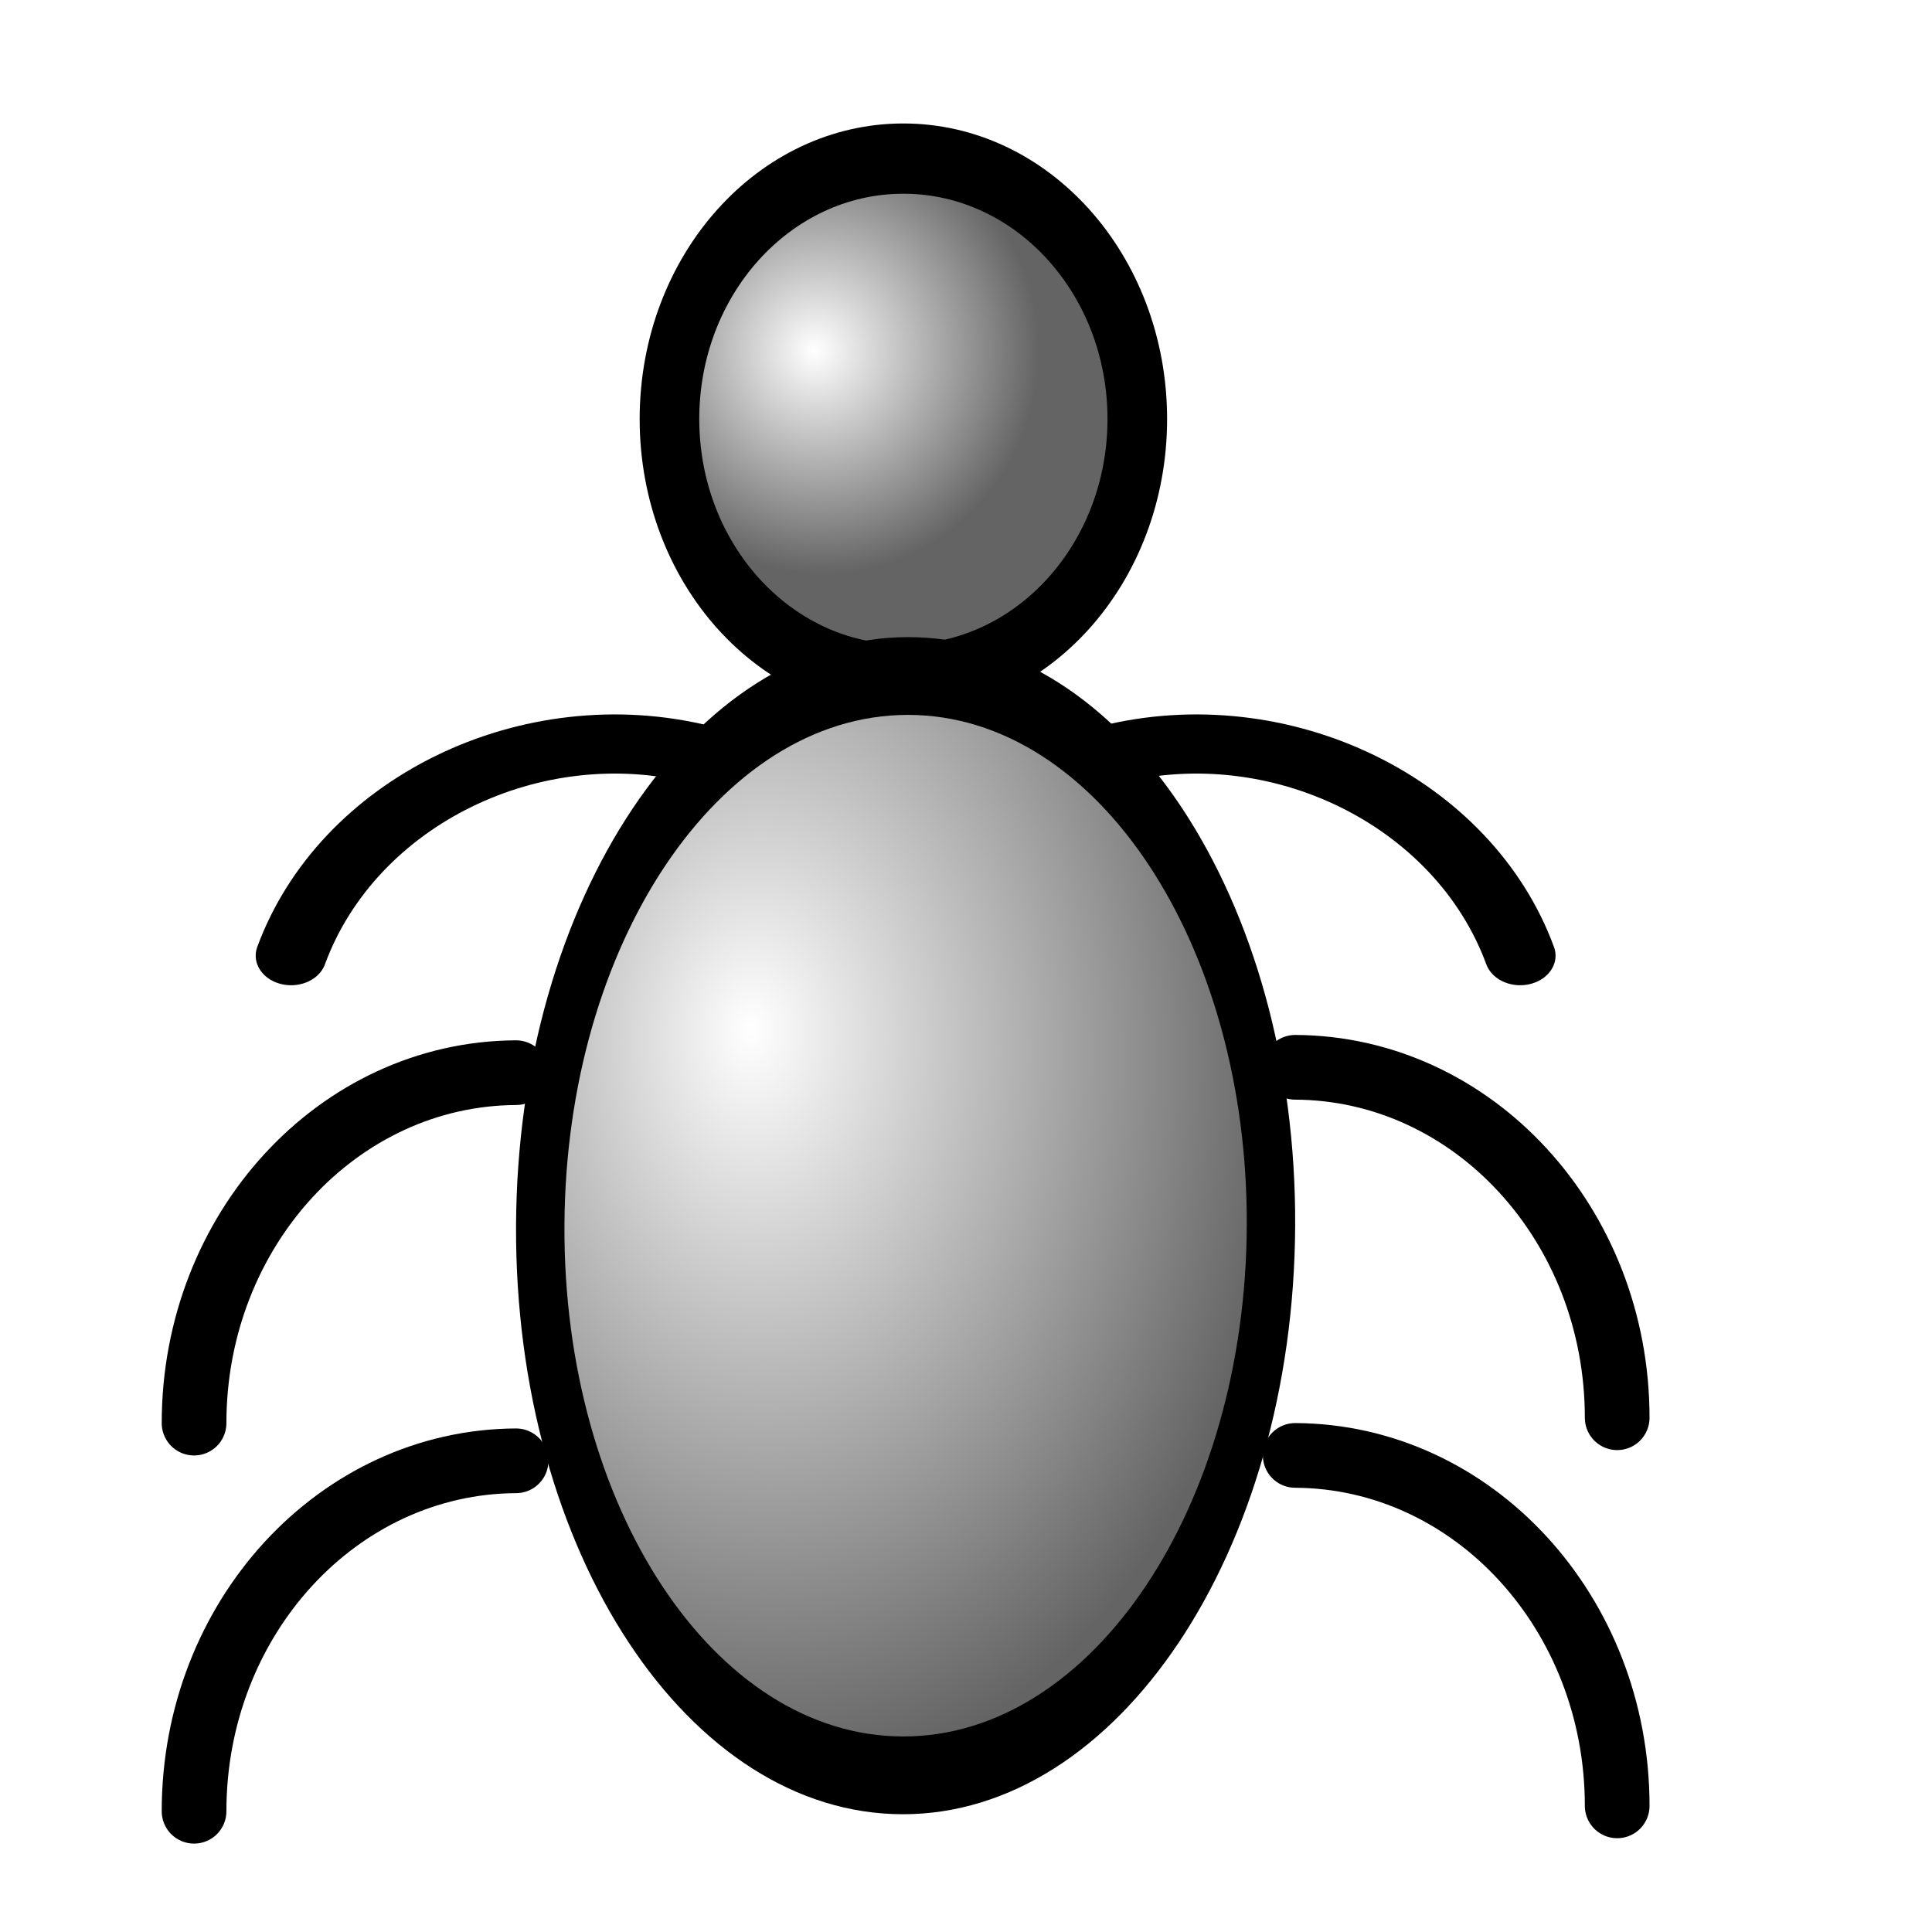
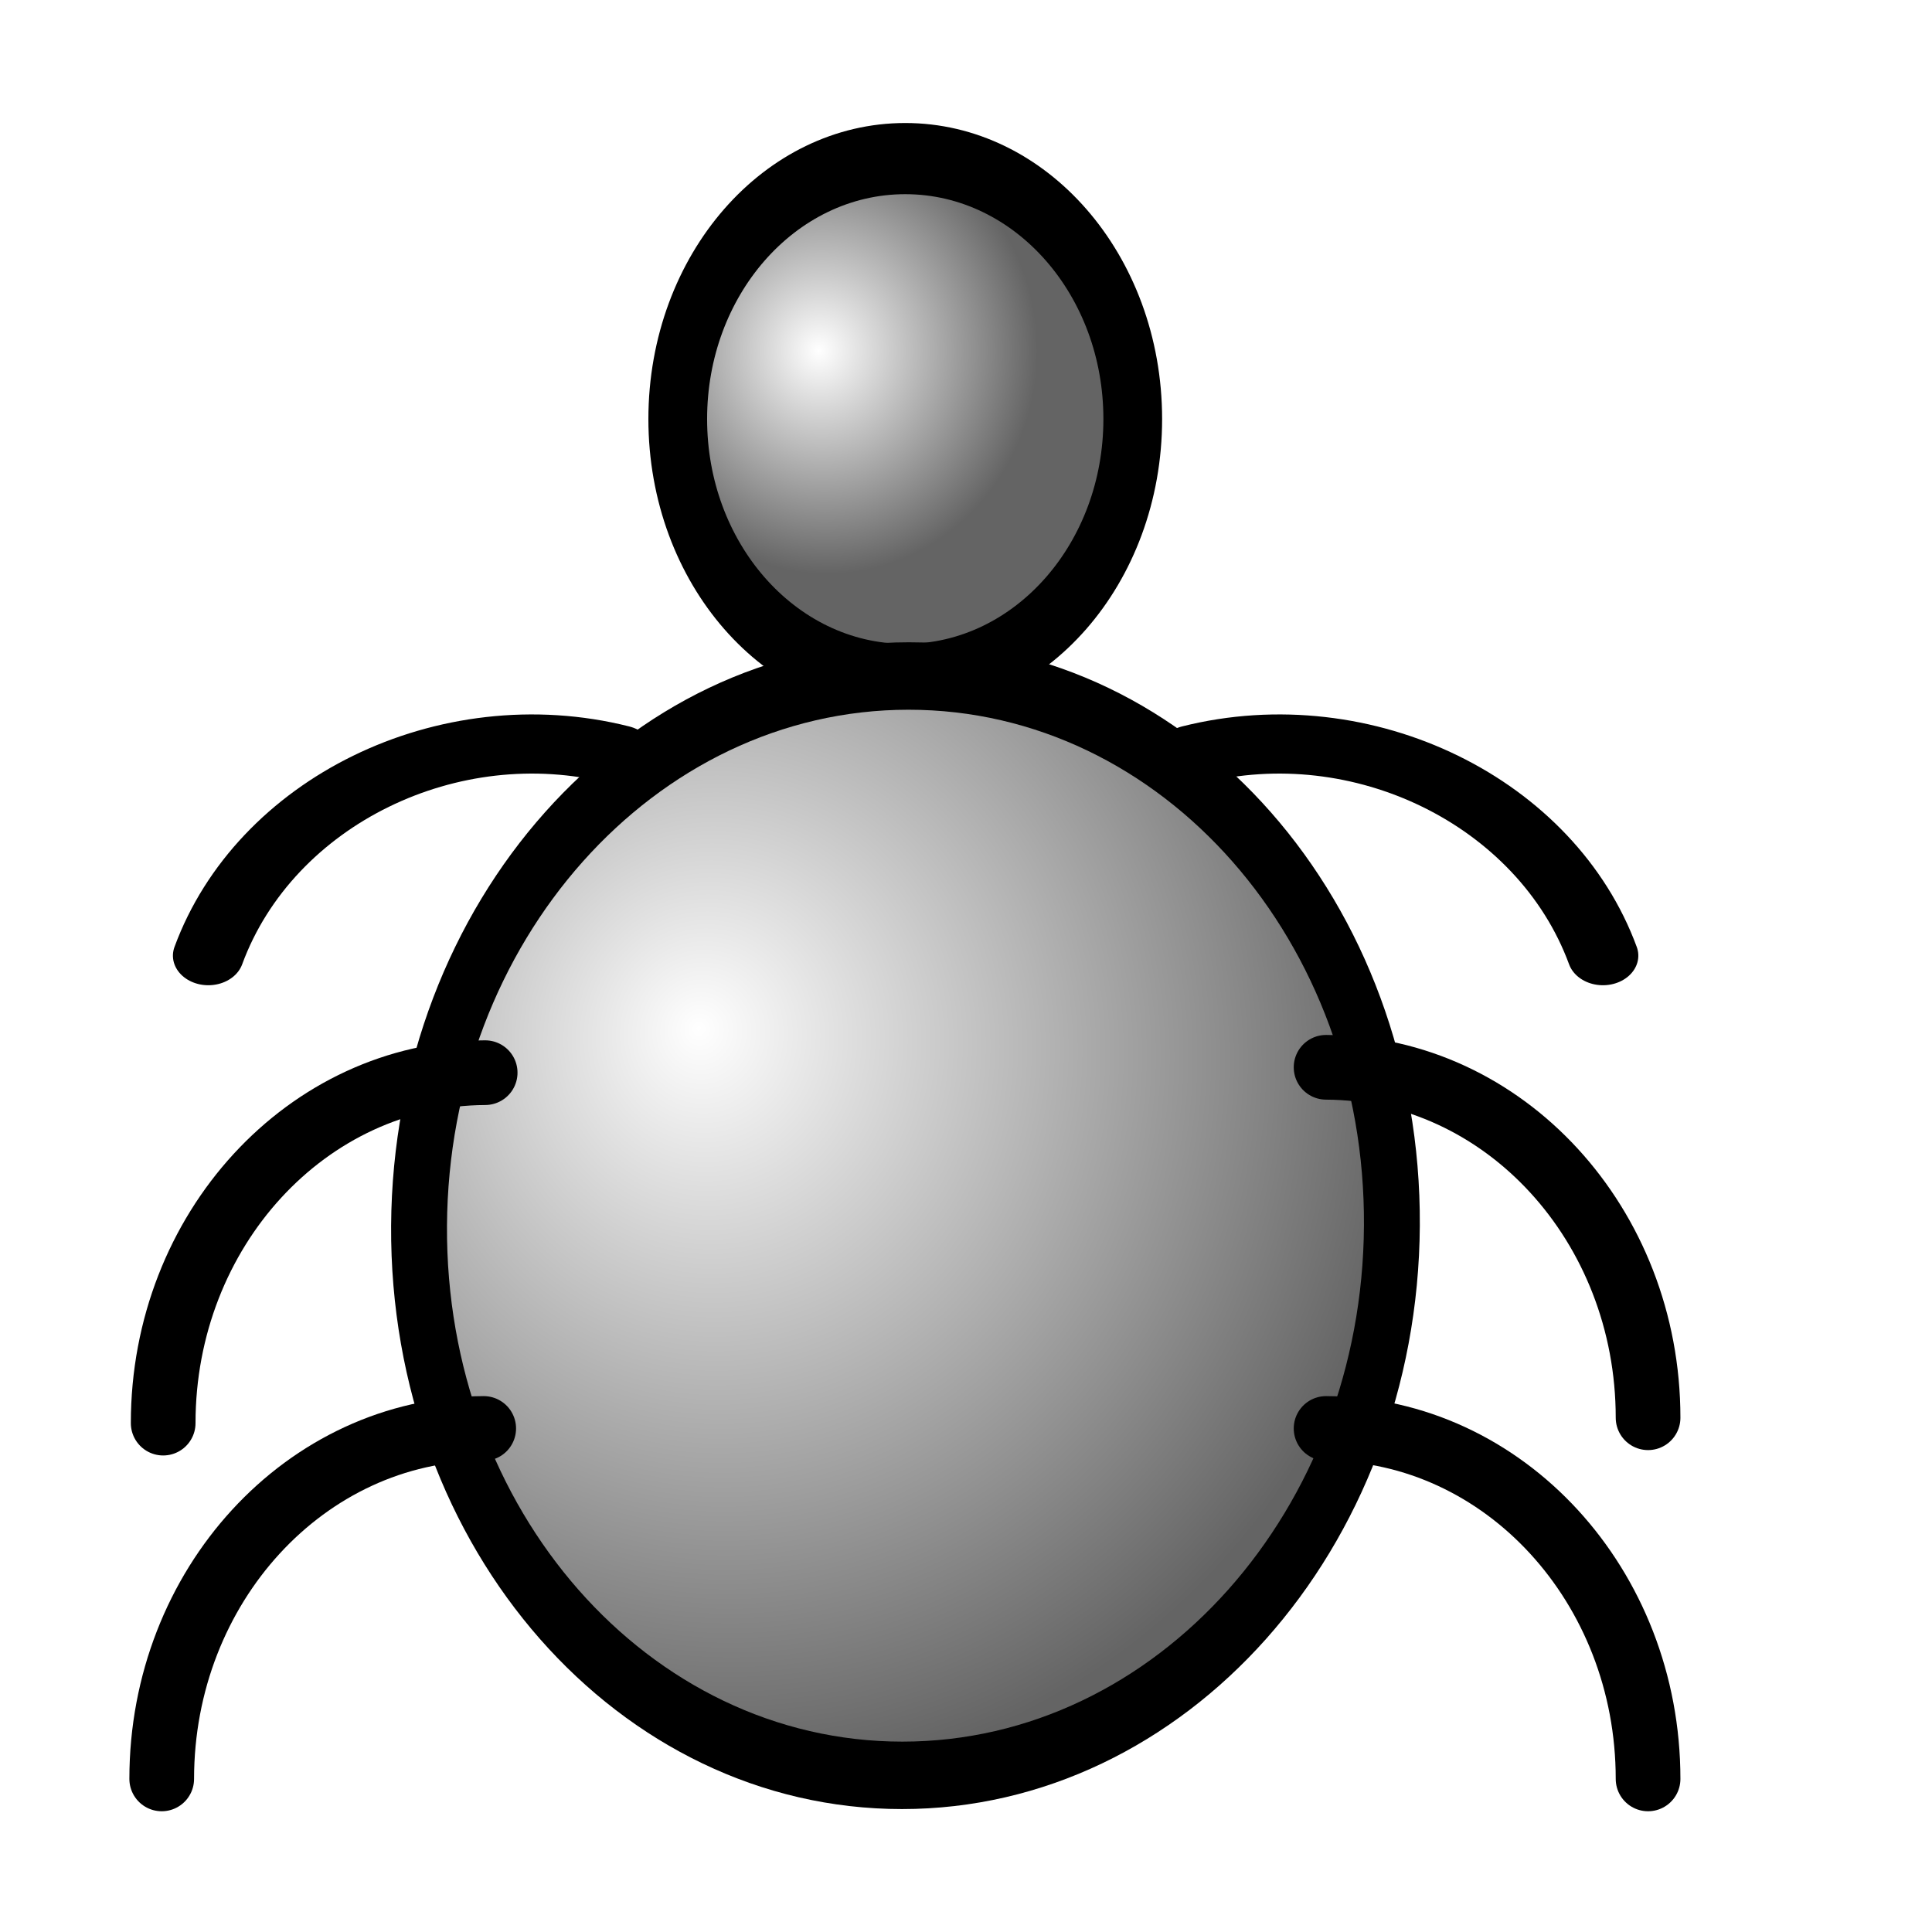
<svg xmlns="http://www.w3.org/2000/svg" xmlns:xlink="http://www.w3.org/1999/xlink" width="14pt" height="14pt" id="svg1">
  <defs id="defs3">
    <linearGradient id="linearGradient2306">
      <stop style="stop-color:#ffffff;stop-opacity:1;" offset="0" id="stop2307" />
      <stop style="stop-color:#646464;stop-opacity:1;" offset="1" id="stop2308" />
    </linearGradient>
    <radialGradient xlink:href="#linearGradient2306" id="radialGradient2310" gradientTransform="scale(1.069048,0.935411)" cx="7.935" cy="13.25" fx="7.373" fy="12.686" r="8.473" gradientUnits="userSpaceOnUse" />
    <radialGradient xlink:href="#linearGradient2306" id="radialGradient2311" gradientUnits="userSpaceOnUse" gradientTransform="scale(1.069048,0.935411)" cx="9.001" cy="4.697" fx="8.896" fy="4.697" r="2.613" />
  </defs>
  <g id="layer1">
-     <path style="color:#000000;fill:url(#radialGradient2311);fill-opacity:1;fill-rule:nonzero;stroke:#000000;stroke-width:0.77;stroke-linecap:butt;stroke-linejoin:round;stroke-miterlimit:4;stroke-dashoffset:0;stroke-opacity:1;marker:none;marker-start:none;marker-mid:none;marker-end:none;visibility:visible;display:block" id="path1061" d="M 13.683 5.141 A 3.022 2.854 0 1 1  7.639,5.141 A 3.022 2.854 0 1 1  13.683 5.141 z" transform="matrix(0.747879,0,0,0.881617,0.755145,-0.483923)" />
-     <path style="fill:url(#radialGradient2310);fill-opacity:1;fill-rule:nonzero;stroke:#000000;stroke-width:0.873;stroke-linejoin:round;stroke-miterlimit:4;stroke-dashoffset:0;stroke-opacity:1;marker-mid:none" id="path1062" d="M 17.293 14.082 A 6.59 6.17 0 1 1  4.113,14.082 A 6.59 6.17 0 1 1  17.293 14.082 z" transform="matrix(0.53567,0,-3.865200e-3,0.860748,3.070975,-0.278745)" />
-     <path style="color:#000000;fill:none;fill-opacity:1;fill-rule:nonzero;stroke:#000000;stroke-width:0.625;stroke-linecap:round;stroke-linejoin:miter;stroke-miterlimit:4;stroke-dashoffset:0;stroke-opacity:1;marker:none;marker-start:none;marker-mid:none;marker-end:none;visibility:visible;display:block" id="path2312" d="M 3.75,16.25 A 3.125,3.386 0 0 1 0.639,19.636" transform="matrix(-1,0,0,-1,5.625,33.75)" />
-     <path style="color:#000000;fill:none;fill-opacity:1;fill-rule:nonzero;stroke:#000000;stroke-width:0.625;stroke-linecap:round;stroke-linejoin:miter;stroke-miterlimit:4;stroke-dashoffset:0;stroke-opacity:1;marker:none;marker-start:none;marker-mid:none;marker-end:none;visibility:visible;display:block" id="path3557" d="M 3.75,16.25 A 3.125,3.386 0 0 1 0.639,19.636" transform="matrix(1,0,0,-1,11.875,33.69802)" />
-     <path style="color:#000000;fill:none;fill-opacity:1;fill-rule:nonzero;stroke:#000000;stroke-width:0.684;stroke-linecap:round;stroke-linejoin:miter;stroke-miterlimit:4;stroke-dashoffset:0;stroke-opacity:1;marker:none;marker-start:none;marker-mid:none;marker-end:none;visibility:visible;display:block" id="path3558" d="M 3.75,16.25 A 3.125,3.386 0 0 1 0.639,19.636" transform="matrix(0.95593,-0.245292,-0.293595,-0.798657,15.87368,23.13149)" />
-     <path style="color:#000000;fill:none;fill-opacity:1;fill-rule:nonzero;stroke:#000000;stroke-width:0.625;stroke-linecap:round;stroke-linejoin:miter;stroke-miterlimit:4;stroke-dashoffset:0;stroke-opacity:1;marker:none;marker-start:none;marker-mid:none;marker-end:none;visibility:visible;display:block" id="path3559" d="M 3.75,16.25 A 3.125,3.386 0 0 1 0.639,19.636" transform="matrix(1,0,0,-1,11.875,29.94802)" />
-     <path style="color:#000000;fill:none;fill-opacity:1;fill-rule:nonzero;stroke:#000000;stroke-width:0.684;stroke-linecap:round;stroke-linejoin:miter;stroke-miterlimit:4;stroke-dashoffset:0;stroke-opacity:1;marker:none;marker-start:none;marker-mid:none;marker-end:none;visibility:visible;display:block" id="path3560" d="M 3.75,16.25 A 3.125,3.386 0 0 1 0.639,19.636" transform="matrix(-0.95593,-0.245292,0.293595,-0.798657,1.626319,23.13149)" />
-     <path style="color:#000000;fill:none;fill-opacity:1;fill-rule:nonzero;stroke:#000000;stroke-width:0.625;stroke-linecap:round;stroke-linejoin:miter;stroke-miterlimit:4;stroke-dashoffset:0;stroke-opacity:1;marker:none;marker-start:none;marker-mid:none;marker-end:none;visibility:visible;display:block" id="path3561" d="M 3.75,16.25 A 3.125,3.386 0 0 1 0.639,19.636" transform="matrix(-1,0,0,-1,5.625,30)" />
+     <path style="color:#000000;fill:url(#radialGradient2311);fill-opacity:1;fill-rule:nonzero;stroke:#000000;stroke-width:0.78;stroke-linecap:butt;stroke-linejoin:round;stroke-miterlimit:4;stroke-dashoffset:0;stroke-opacity:1;marker:none;marker-start:none;marker-mid:none;marker-end:none;visibility:visible;display:block" id="path1061" d="M 13.683 5.141 A 3.022 2.854 0 1 1  7.639,5.141 A 3.022 2.854 0 1 1  13.683 5.141 z" transform="matrix(0.727364,0,0,0.881617,0.991936,-0.483923)" />
+     <path style="fill:url(#radialGradient2310);fill-opacity:1;fill-rule:nonzero;stroke:#000000;stroke-width:0.757;stroke-linejoin:round;stroke-miterlimit:4;stroke-dashoffset:0;stroke-opacity:1;marker-mid:none" id="path1062" d="M 17.293 14.082 A 6.59 6.17 0 1 1  4.113,14.082 A 6.59 6.17 0 1 1  17.293 14.082 z" transform="matrix(0.713153,0,-5.145849e-3,0.860748,1.188063,-0.278745)" />
+     <path style="color:#000000;fill:none;fill-opacity:1;fill-rule:nonzero;stroke:#000000;stroke-width:0.625;stroke-linecap:round;stroke-linejoin:miter;stroke-miterlimit:4;stroke-dashoffset:0;stroke-opacity:1;marker:none;marker-start:none;marker-mid:none;marker-end:none;visibility:visible;display:block" id="path2312" d="M 3.75,16.25 A 3.125,3.386 0 0 1 0.639,19.636" transform="matrix(-1,0,0,-1,5.3125,33.4375)" />
+     <path style="color:#000000;fill:none;fill-opacity:1;fill-rule:nonzero;stroke:#000000;stroke-width:0.625;stroke-linecap:round;stroke-linejoin:miter;stroke-miterlimit:4;stroke-dashoffset:0;stroke-opacity:1;marker:none;marker-start:none;marker-mid:none;marker-end:none;visibility:visible;display:block" id="path3557" d="M 3.75,16.25 A 3.125,3.386 0 0 1 0.639,19.636" transform="matrix(1,0,0,-1,12.1734,33.4375)" />
+     <path style="color:#000000;fill:none;fill-opacity:1;fill-rule:nonzero;stroke:#000000;stroke-width:0.684;stroke-linecap:round;stroke-linejoin:miter;stroke-miterlimit:4;stroke-dashoffset:0;stroke-opacity:1;marker:none;marker-start:none;marker-mid:none;marker-end:none;visibility:visible;display:block" id="path3558" d="M 3.75,16.25 A 3.125,3.386 0 0 1 0.639,19.636" transform="matrix(0.95593,-0.245292,-0.293595,-0.798657,16.67346,23.13148)" />
+     <path style="color:#000000;fill:none;fill-opacity:1;fill-rule:nonzero;stroke:#000000;stroke-width:0.625;stroke-linecap:round;stroke-linejoin:miter;stroke-miterlimit:4;stroke-dashoffset:0;stroke-opacity:1;marker:none;marker-start:none;marker-mid:none;marker-end:none;visibility:visible;display:block" id="path3559" d="M 3.75,16.25 A 3.125,3.386 0 0 1 0.639,19.636" transform="matrix(1,0,0,-1,12.1734,29.94802)" />
+     <path style="color:#000000;fill:none;fill-opacity:1;fill-rule:nonzero;stroke:#000000;stroke-width:0.684;stroke-linecap:round;stroke-linejoin:miter;stroke-miterlimit:4;stroke-dashoffset:0;stroke-opacity:1;marker:none;marker-start:none;marker-mid:none;marker-end:none;visibility:visible;display:block" id="path3560" d="M 3.75,16.25 A 3.125,3.386 0 0 1 0.639,19.636" transform="matrix(-0.95593,-0.245292,0.293595,-0.798657,0.826537,23.13148)" />
+     <path style="color:#000000;fill:none;fill-opacity:1;fill-rule:nonzero;stroke:#000000;stroke-width:0.625;stroke-linecap:round;stroke-linejoin:miter;stroke-miterlimit:4;stroke-dashoffset:0;stroke-opacity:1;marker:none;marker-start:none;marker-mid:none;marker-end:none;visibility:visible;display:block" id="path3561" d="M 3.75,16.25 A 3.125,3.386 0 0 1 0.639,19.636" transform="matrix(-1,0,0,-1,5.326597,30)" />
  </g>
</svg>
